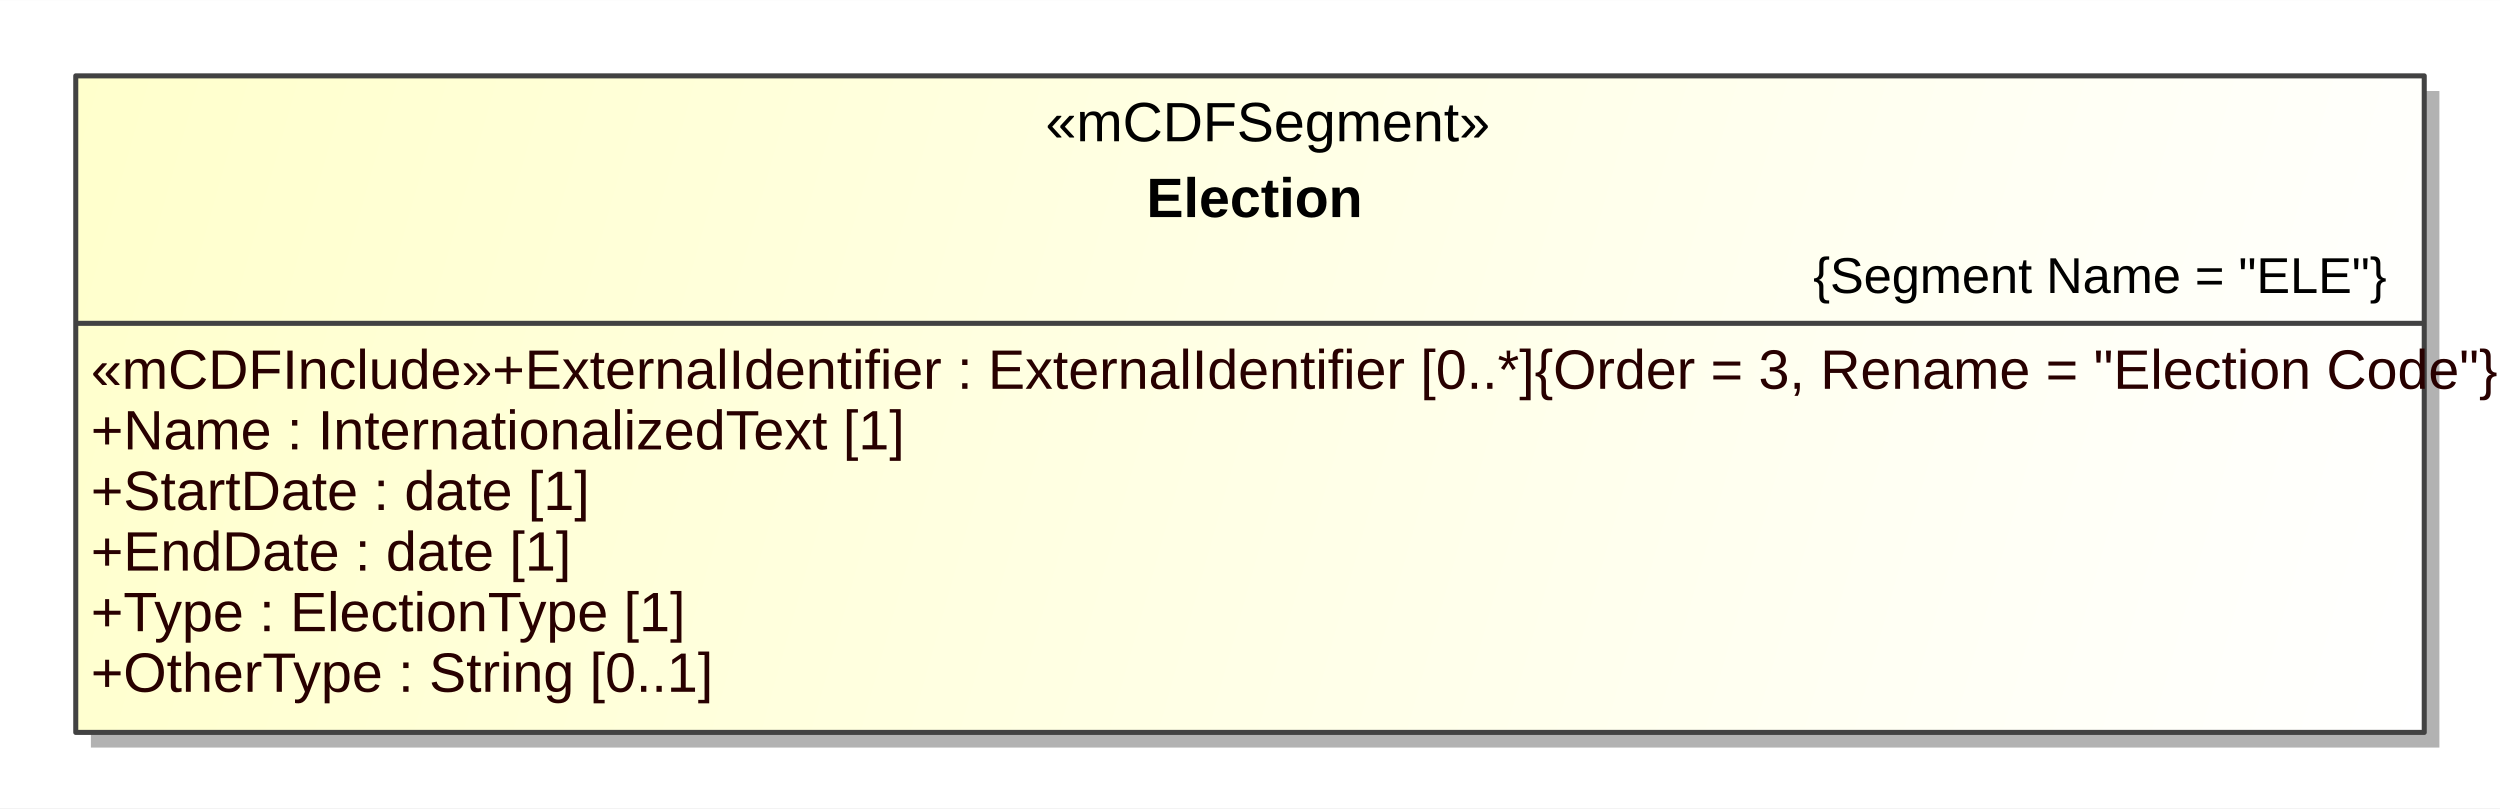
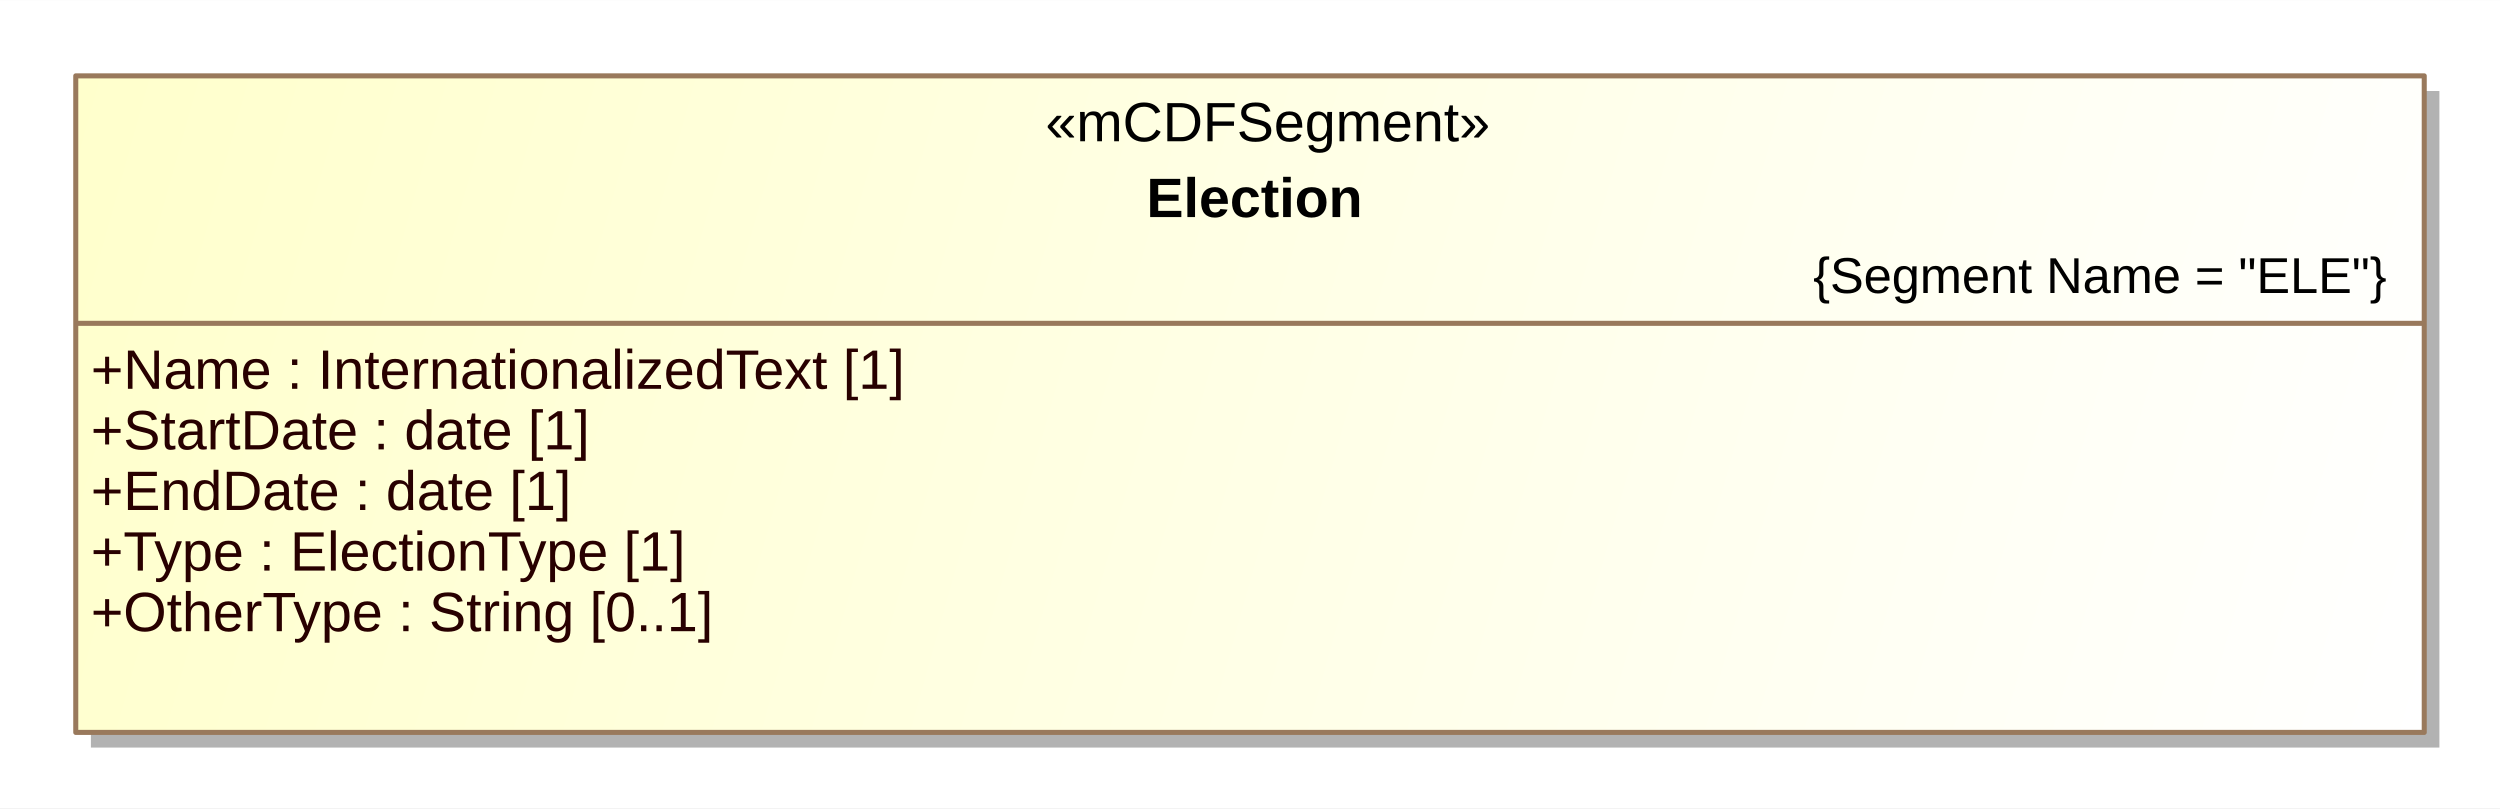
<svg xmlns="http://www.w3.org/2000/svg" fill-opacity="1" color-rendering="auto" color-interpolation="auto" text-rendering="auto" stroke="black" stroke-linecap="square" width="5.156in" stroke-miterlimit="10" shape-rendering="auto" stroke-opacity="1" fill="black" stroke-dasharray="none" font-weight="normal" stroke-width="1" viewBox="0 0 495 160" height="1.667in" font-family="'Arial'" font-style="normal" stroke-linejoin="miter" font-size="12" stroke-dashoffset="0" image-rendering="auto">
  <defs id="genericDefs" />
  <g>
    <defs id="defs1">
-       <linearGradient x1="623" gradientUnits="userSpaceOnUse" x2="1088" y1="119" y2="249" id="linearGradient1" spreadMethod="pad">
+       <linearGradient x1="434" gradientUnits="userSpaceOnUse" x2="899" y1="1008" y2="1138" id="linearGradient1" spreadMethod="pad">
        <stop stop-opacity="1" stop-color="rgb(255,255,204)" offset="0%" />
        <stop stop-opacity="1" stop-color="white" offset="100%" />
      </linearGradient>
      <clipPath clipPathUnits="userSpaceOnUse" id="clipPath1">
        <path d="M0 0 L495 0 L495 160 L0 160 L0 0 Z" />
      </clipPath>
      <clipPath clipPathUnits="userSpaceOnUse" id="clipPath2">
-         <path d="M608 104 L1103 104 L1103 264 L608 264 L608 104 Z" />
+         <path d="M419 993 L914 993 L914 1153 L419 1153 L419 993 Z" />
      </clipPath>
    </defs>
    <g fill="white" stroke="white">
      <rect x="0" width="495" height="160" y="0" clip-path="url(#clipPath1)" stroke="none" />
-       <rect x="626" y="122" transform="translate(-608,-104)" clip-path="url(#clipPath2)" fill="rgb(178,178,178)" width="465" text-rendering="geometricPrecision" height="130" stroke="none" />
-       <rect x="623" y="119" transform="translate(-608,-104)" clip-path="url(#clipPath2)" fill="url(#linearGradient1)" width="465" text-rendering="geometricPrecision" height="130" stroke="none" />
+       <rect x="437" y="1011" transform="translate(-419,-993)" clip-path="url(#clipPath2)" fill="rgb(178,178,178)" width="465" text-rendering="geometricPrecision" height="130" stroke="none" />
+       <rect x="434" y="1008" transform="translate(-419,-993)" clip-path="url(#clipPath2)" fill="url(#linearGradient1)" width="465" text-rendering="geometricPrecision" height="130" stroke="none" />
    </g>
-     <g fill="rgb(66,66,66)" text-rendering="geometricPrecision" transform="translate(-608,-104)" stroke-linecap="butt" stroke="rgb(66,66,66)" stroke-linejoin="round">
-       <rect fill="none" x="623" width="465" height="130" y="119" clip-path="url(#clipPath2)" />
-       <line y2="168" fill="none" x1="623" clip-path="url(#clipPath2)" x2="1088" y1="168" />
-       <text x="626" font-size="11" y="240.958" clip-path="url(#clipPath2)" fill="rgb(40,0,0)" stroke="none" space="preserve">+OtherType : String [0..1]</text>
-       <text x="626" font-size="11" y="228.958" clip-path="url(#clipPath2)" fill="rgb(40,0,0)" stroke="none" space="preserve">+Type : ElectionType [1]</text>
-       <text x="626" font-size="11" y="216.958" clip-path="url(#clipPath2)" fill="rgb(40,0,0)" stroke="none" space="preserve">+EndDate : date [1]</text>
-       <text x="626" font-size="11" y="204.958" clip-path="url(#clipPath2)" fill="rgb(40,0,0)" stroke="none" space="preserve">+StartDate : date [1]</text>
-       <text x="626" font-size="11" y="192.958" clip-path="url(#clipPath2)" fill="rgb(40,0,0)" stroke="none" space="preserve">+Name : InternationalizedText [1]</text>
-       <text x="626" font-size="11" y="180.958" clip-path="url(#clipPath2)" fill="rgb(40,0,0)" stroke="none" space="preserve">«mCDFInclude»+ExternalIdentifier : ExternalIdentifier [0..*]{Order = 3, Rename = "Election Code"}</text>
+     <g fill="rgb(153,121,92)" text-rendering="geometricPrecision" transform="translate(-419,-993)" stroke-linecap="butt" stroke="rgb(153,121,92)" stroke-linejoin="round">
+       <rect fill="none" x="434" width="465" height="130" y="1008" clip-path="url(#clipPath2)" />
+       <line y2="1057" fill="none" x1="434" clip-path="url(#clipPath2)" x2="899" y1="1057" />
+       <text x="437" font-size="11" y="1117.958" clip-path="url(#clipPath2)" fill="rgb(40,0,0)" stroke="none" space="preserve">+OtherType : String [0..1]</text>
+       <text x="437" font-size="11" y="1105.958" clip-path="url(#clipPath2)" fill="rgb(40,0,0)" stroke="none" space="preserve">+Type : ElectionType [1]</text>
+       <text x="437" font-size="11" y="1093.958" clip-path="url(#clipPath2)" fill="rgb(40,0,0)" stroke="none" space="preserve">+EndDate : date [1]</text>
+       <text x="437" font-size="11" y="1081.958" clip-path="url(#clipPath2)" fill="rgb(40,0,0)" stroke="none" space="preserve">+StartDate : date [1]</text>
+       <text x="437" font-size="11" y="1069.958" clip-path="url(#clipPath2)" fill="rgb(40,0,0)" stroke="none" space="preserve">+Name : InternationalizedText [1]</text>
    </g>
-     <g text-rendering="geometricPrecision" font-size="11" font-weight="bold" transform="translate(-608,-104)" stroke-linecap="butt" stroke-linejoin="round">
-       <text x="835" space="preserve" y="146.958" clip-path="url(#clipPath2)" stroke="none">Election</text>
-       <text x="815" space="preserve" y="131.958" clip-path="url(#clipPath2)" font-weight="normal" stroke="none">«mCDFSegment»</text>
-       <text x="967" font-size="10" y="162" clip-path="url(#clipPath2)" text-rendering="optimizeLegibility" stroke="none" font-weight="normal" xml:space="preserve">{Segment Name = "ELE"}</text>
+     <g text-rendering="geometricPrecision" font-size="11" font-weight="bold" transform="translate(-419,-993)" stroke-linecap="butt" stroke-linejoin="round">
+       <text x="646" space="preserve" y="1035.958" clip-path="url(#clipPath2)" stroke="none">Election</text>
+       <text x="626" space="preserve" y="1020.958" clip-path="url(#clipPath2)" font-weight="normal" stroke="none">«mCDFSegment»</text>
+       <text x="778" font-size="10" y="1051" clip-path="url(#clipPath2)" text-rendering="optimizeLegibility" stroke="none" font-weight="normal" xml:space="preserve">{Segment Name = "ELE"}</text>
    </g>
  </g>
</svg>
